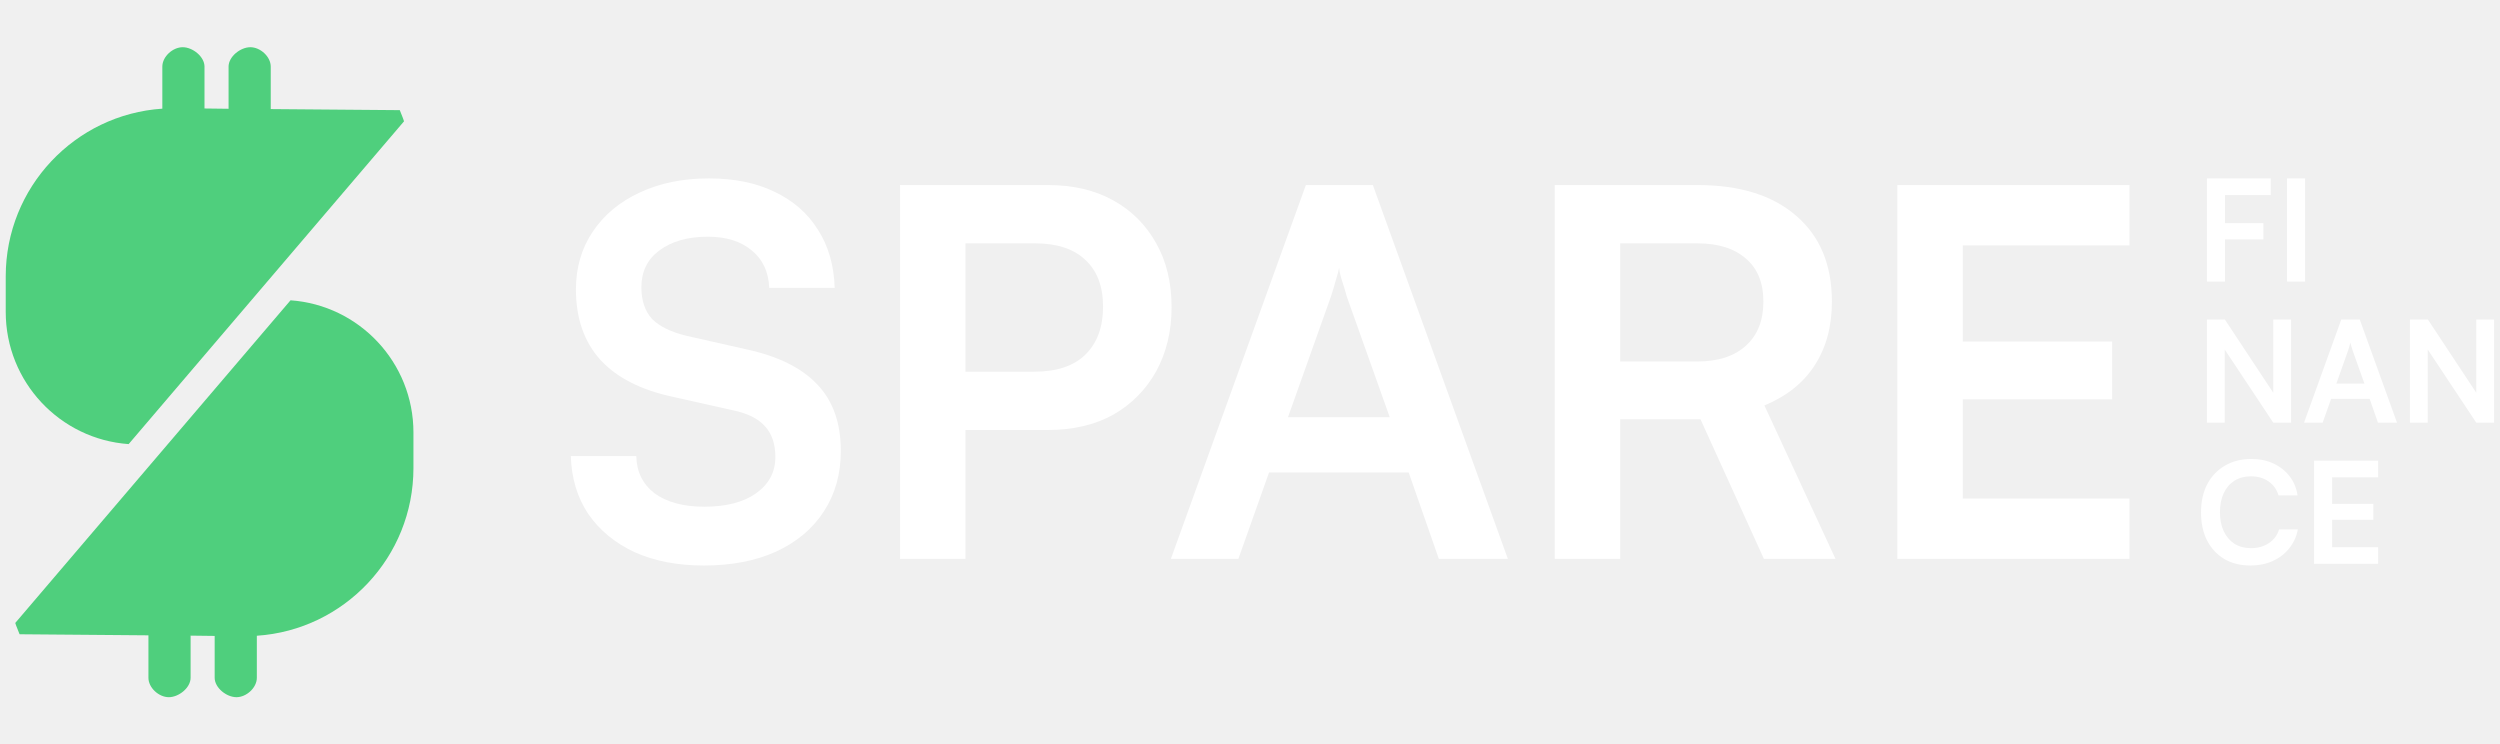
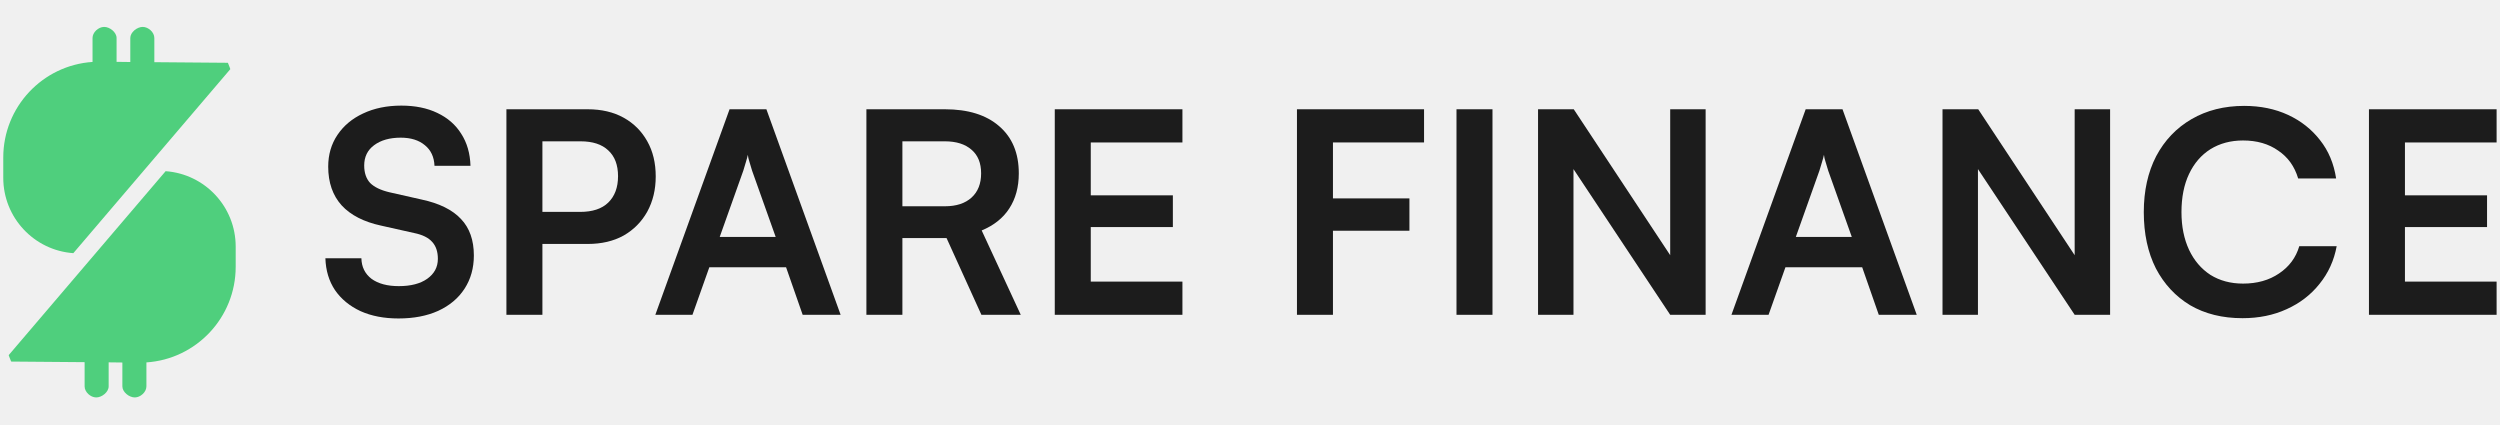
- <svg xmlns="http://www.w3.org/2000/svg" width="3495" height="1040" viewBox="0 0 3495 1040" fill="none">
-   <g clip-path="url(#clip0_409_1658)">
+ <svg xmlns="http://www.w3.org/2000/svg" width="6131" height="1040" viewBox="0 0 6131 1040" fill="none">
+   <g clip-path="url(#clip0_441_1018)">
    <path d="M179.837 620.858C83.798 614.021 8.005 533.902 8.004 436.042L8.004 386.366C8.005 261.821 104.775 160.054 226.933 151.907L226.933 93.152C226.933 79.189 241.479 65.999 255.431 65.999C269.382 65.999 285.899 79.189 285.899 93.152L285.899 151.655L319.533 152.072L319.533 93.152C319.533 79.189 336.05 65.999 350.002 65.999C363.953 65.999 378.499 79.189 378.499 93.152L378.499 152.494L578 154.146L179.837 620.858Z" fill="#4FCF7D" />
    <path d="M406.163 419.822C502.202 426.658 577.995 506.778 577.996 604.638V654.314C577.995 778.859 481.225 880.626 359.067 888.773V947.527C359.067 961.49 344.521 974.681 330.569 974.681C316.618 974.681 300.101 961.49 300.101 947.527V889.025L266.467 888.608V947.527C266.467 961.49 249.95 974.681 235.998 974.681C222.047 974.681 207.501 961.49 207.501 947.527V888.186L8 886.534L406.163 419.822Z" fill="#4FCF7D" />
  </g>
-   <path d="M2977.03 781.299H2652.46V258.702H2977.03V343.061H2711.8L2743.97 313.749V477.463H2952.73V558.248H2743.97V726.251L2711.8 696.94H2977.03V781.299Z" fill="white" />
-   <path d="M2265.04 781.299H2173.53V258.702H2372.99C2432.09 258.702 2478.08 273 2510.97 301.596C2544.33 330.192 2561.01 370.227 2561.01 421.701C2561.01 456.493 2552.91 486.28 2536.7 511.064C2520.98 535.371 2497.62 553.958 2466.64 566.827L2566.02 781.299H2465.93L2377.28 586.129H2265.04V781.299ZM2265.04 340.201V505.345H2372.99C2402.06 505.345 2424.7 497.957 2440.91 483.183C2457.11 468.408 2465.21 447.914 2465.21 421.701C2465.21 395.487 2457.11 375.47 2440.91 361.648C2424.7 347.35 2402.06 340.201 2372.99 340.201H2265.04Z" fill="white" />
-   <path d="M1731.24 781.299H1636.88L1825.61 258.702H1919.26L2108 781.299H2011.49L1969.31 660.48H1774.14L1731.24 781.299ZM1860.64 414.551L1800.59 583.27H1942.86L1882.8 414.551C1880.9 407.402 1878.75 400.253 1876.37 393.104C1873.99 385.955 1872.56 379.759 1872.08 374.517C1871.13 379.283 1869.46 385.479 1867.08 393.104C1865.17 400.253 1863.02 407.402 1860.64 414.551Z" fill="white" />
-   <path d="M1349.76 258.702V781.299H1258.25V258.702H1349.76ZM1464.86 601.142H1327.6V519.643H1445.56C1477.02 519.643 1500.85 511.779 1517.05 496.051C1533.73 479.846 1542.07 457.446 1542.07 428.85C1542.07 400.253 1533.73 378.329 1517.05 363.078C1500.85 347.827 1477.49 340.201 1446.99 340.201H1319.02V258.702H1464.86C1500.13 258.702 1530.63 265.851 1556.37 280.149C1582.11 294.447 1602.12 314.464 1616.42 340.201C1630.72 365.461 1637.87 395.249 1637.87 429.564C1637.87 462.927 1630.72 492.715 1616.42 518.928C1602.12 544.665 1582.11 564.92 1556.37 579.695C1530.63 593.993 1500.13 601.142 1464.86 601.142Z" fill="white" />
-   <path d="M805.149 404.543C805.149 374.04 813.013 347.112 828.741 323.758C844.469 300.404 866.154 282.293 893.798 269.425C921.917 256.08 954.326 249.408 991.025 249.408C1026.29 249.408 1056.8 255.604 1082.53 267.995C1108.75 280.387 1129 298.021 1143.3 320.898C1158.07 343.775 1165.94 370.942 1166.89 402.398H1075.38C1074.43 379.997 1066.33 362.601 1051.08 350.21C1035.83 337.341 1015.33 330.907 989.595 330.907C961.475 330.907 938.837 337.341 921.679 350.21C904.998 362.601 896.657 379.759 896.657 401.683C896.657 420.271 901.662 435.045 911.67 446.007C922.156 456.493 938.36 464.357 960.284 469.599L1042.5 488.187C1087.3 497.719 1120.66 514.162 1142.59 537.515C1164.51 560.392 1175.47 591.372 1175.47 630.453C1175.47 662.386 1167.61 690.505 1151.88 714.812C1136.15 739.119 1113.75 757.945 1084.68 771.29C1056.08 784.158 1022.48 790.592 983.876 790.592C947.177 790.592 915.006 784.397 887.363 772.005C859.72 759.137 838.035 741.264 822.307 718.387C807.055 695.51 798.953 668.582 798 637.602H889.508C889.985 659.526 898.564 676.922 915.245 689.791C932.403 702.182 955.518 708.378 984.591 708.378C1015.09 708.378 1039.16 702.182 1056.8 689.791C1074.91 676.922 1083.96 660.003 1083.96 639.032C1083.96 620.921 1079.2 606.623 1069.66 596.138C1060.13 585.176 1044.64 577.55 1023.2 573.261L940.267 554.673C895.942 545.141 862.342 527.983 839.465 503.2C816.588 477.94 805.149 445.054 805.149 404.543Z" fill="white" />
-   <path d="M3324.6 788.224H3235.02V644H3324.6V667.281H3251.4L3260.28 659.192V704.373H3317.89V726.668H3260.28V773.032L3251.4 764.943H3324.6V788.224Z" fill="white" />
-   <path d="M3146.28 790.593C3132.21 790.593 3119.98 787.567 3109.59 781.517C3099.33 775.335 3091.3 766.72 3085.52 755.671C3079.86 744.491 3077.03 731.338 3077.03 716.212C3077.03 701.217 3079.92 688.13 3085.71 676.95C3091.63 665.77 3099.92 657.089 3110.57 650.907C3121.23 644.725 3133.52 641.634 3147.47 641.634C3158.91 641.634 3169.17 643.738 3178.24 647.947C3187.32 652.156 3194.82 658.075 3200.74 665.704C3206.66 673.201 3210.4 682.145 3211.98 692.536H3185.35C3182.85 684.118 3178.18 677.608 3171.34 673.004C3164.63 668.269 3156.41 665.901 3146.68 665.901C3138 665.901 3130.37 667.94 3123.79 672.017C3117.35 676.095 3112.35 681.882 3108.8 689.38C3105.24 696.877 3103.47 705.821 3103.47 716.212C3103.47 726.208 3105.24 735.021 3108.8 742.65C3112.35 750.147 3117.35 756 3123.79 760.209C3130.37 764.287 3138 766.325 3146.68 766.325C3156.54 766.325 3164.96 763.958 3171.93 759.223C3179.03 754.487 3183.77 748.108 3186.14 740.085H3212.38C3210.54 750.081 3206.52 758.894 3200.34 766.523C3194.29 774.151 3186.6 780.07 3177.26 784.279C3168.05 788.488 3157.73 790.593 3146.28 790.593Z" fill="white" />
-   <path d="M3393.98 590.928H3369.12V446.705H3394.18L3469.15 560.15H3461.85V446.705H3486.71V590.928H3461.85L3386.68 477.68H3393.98V590.928Z" fill="white" />
-   <path d="M3247.06 590.928H3221.02L3273.1 446.705H3298.95L3351.03 590.928H3324.4L3312.76 557.585H3258.9L3247.06 590.928ZM3282.77 489.715L3266.2 536.277H3305.46L3288.89 489.715C3288.36 487.742 3287.77 485.769 3287.11 483.796C3286.45 481.823 3286.06 480.113 3285.93 478.667C3285.66 479.982 3285.2 481.692 3284.55 483.796C3284.02 485.769 3283.43 487.742 3282.77 489.715Z" fill="white" />
-   <path d="M3110.17 590.928H3085.31V446.705H3110.37L3185.34 560.15H3178.04V446.705H3202.9V590.928H3178.04L3102.87 477.68H3110.17V590.928Z" fill="white" />
-   <path d="M3222.51 249.408V393.632H3197.26V249.408H3222.51Z" fill="white" />
-   <path d="M3110.57 249.408V393.632H3085.31V249.408H3110.57ZM3174.49 272.689H3087.29V249.408H3174.49V272.689ZM3164.23 334.64H3086.89V311.951H3164.23V334.64Z" fill="white" />
+   <path d="M6122.68 772.036H5809.62V267.965H6122.68V349.333H5866.85L5897.88 321.061V478.971H6099.23V556.892H5897.88V718.94L5866.85 690.668H6122.68V772.036Z" fill="#1C1C1C" />
+   <path d="M5499.46 780.31C5450.27 780.31 5407.52 769.737 5371.2 748.59C5335.35 726.984 5307.3 696.873 5287.08 658.257C5267.31 619.182 5257.43 573.211 5257.43 520.345C5257.43 467.938 5267.54 422.197 5287.77 383.121C5308.45 344.046 5337.42 313.705 5374.65 292.099C5411.89 270.493 5454.87 259.689 5503.6 259.689C5543.59 259.689 5579.45 267.045 5611.17 281.756C5642.89 296.466 5669.1 317.153 5689.78 343.816C5710.47 370.02 5723.57 401.28 5729.09 437.597H5636C5627.26 408.176 5610.94 385.42 5587.04 369.33C5563.59 352.781 5534.86 344.506 5500.84 344.506C5470.5 344.506 5443.84 351.631 5420.85 365.882C5398.33 380.133 5380.86 400.36 5368.45 426.564C5356.03 452.767 5349.83 484.028 5349.83 520.345C5349.83 555.283 5356.03 586.083 5368.45 612.746C5380.86 638.95 5398.33 659.407 5420.85 674.117C5443.84 688.368 5470.5 695.494 5500.84 695.494C5535.32 695.494 5564.74 687.219 5589.11 670.67C5613.93 654.12 5630.48 631.824 5638.75 603.782H5730.47C5724.03 638.72 5710.01 669.52 5688.4 696.183C5667.26 722.847 5640.36 743.533 5607.72 758.244C5575.54 772.955 5539.46 780.31 5499.46 780.31Z" fill="#1C1C1C" />
+   <path d="M4850.71 772.036H4763.82V267.965H4851.4L5113.43 664.464H5087.92V267.965H5174.8V772.036H5087.92L4825.2 376.226H4850.71V772.036Z" fill="#1C1C1C" />
+   <path d="M4337.22 772.036H4246.2L4428.24 267.965H4518.57L4700.62 772.036H4607.53L4566.84 655.5H4378.59L4337.22 772.036ZM4462.03 418.29L4404.11 581.027H4541.33L4483.41 418.29C4481.57 411.394 4479.5 404.498 4477.2 397.603C4474.9 390.707 4473.52 384.731 4473.06 379.674C4472.14 384.271 4470.53 390.247 4468.23 397.603C4466.4 404.498 4464.33 411.394 4462.03 418.29Z" fill="#1C1C1C" />
+   <path d="M3858.79 772.036H3771.9V267.965H3859.48L4121.51 664.464H4096V267.965H4182.88V772.036H4096L3833.27 376.226H3858.79V772.036Z" fill="#1C1C1C" />
+   <path d="M3660.17 267.965V772.036H3571.9V267.965H3660.17Z" fill="#1C1C1C" />
+   <path d="M3268.92 267.965V772.036H3180.66V267.965H3268.92ZM3492.34 349.333H3187.55V267.965H3492.34V349.333ZM3456.48 565.856H3186.17V486.557H3456.48V565.856Z" fill="#1C1C1C" />
+   <path d="M2899.78 772.036H2586.71V267.965H2899.78V349.333H2643.95L2674.98 321.061V478.971H2876.33V556.892H2674.98V718.94L2643.95 690.668H2899.78V772.036Z" fill="#1C1C1C" />
+   <path d="M2213.03 772.036H2124.76V267.965H2317.15C2374.15 267.965 2418.52 281.756 2450.24 309.339C2482.42 336.921 2498.51 375.537 2498.51 425.185C2498.51 458.744 2490.69 487.476 2475.06 511.381C2459.89 534.826 2437.36 552.755 2407.48 565.167L2503.33 772.036H2406.79L2321.29 583.785H2213.03V772.036ZM2213.03 346.575V505.864H2317.15C2345.19 505.864 2367.03 498.739 2382.66 484.488C2398.29 470.237 2406.1 450.469 2406.1 425.185C2406.1 399.901 2398.29 380.594 2382.66 367.262C2367.03 353.471 2345.19 346.575 2317.15 346.575H2213.03Z" fill="#1C1C1C" />
+   <path d="M1698.16 772.036H1607.13L1789.18 267.965H1879.51L2061.56 772.036H1968.46L1927.78 655.5H1739.53L1698.16 772.036ZM1822.97 418.29L1765.04 581.027H1902.27L1844.34 418.29C1842.5 411.394 1840.44 404.498 1838.14 397.603C1835.84 390.707 1834.46 384.731 1834 379.674C1833.08 384.271 1831.47 390.247 1829.17 397.603C1827.33 404.498 1825.26 411.394 1822.97 418.29Z" fill="#1C1C1C" />
+   <path d="M1330.2 267.965V772.036H1241.93V267.965H1330.2ZM1441.22 598.266H1308.82V519.656H1422.6C1452.94 519.656 1475.93 512.07 1491.56 496.9C1507.65 481.27 1515.69 459.664 1515.69 432.081C1515.69 404.498 1507.65 383.352 1491.56 368.641C1475.93 353.93 1453.4 346.575 1423.98 346.575H1300.55V267.965H1441.22C1475.24 267.965 1504.66 274.86 1529.48 288.652C1554.31 302.443 1573.61 321.751 1587.41 346.575C1601.2 370.94 1608.09 399.672 1608.09 432.771C1608.09 464.95 1601.2 493.682 1587.41 518.966C1573.61 543.79 1554.31 563.328 1529.48 577.579C1504.66 591.37 1475.24 598.266 1441.22 598.266Z" fill="#1C1C1C" />
+   <path d="M804.896 408.635C804.896 379.214 812.481 353.24 827.651 330.715C842.822 308.189 863.738 290.72 890.402 278.308C917.524 265.436 948.785 259 984.182 259C1018.2 259 1047.62 264.976 1072.45 276.929C1097.73 288.881 1117.27 305.89 1131.06 327.956C1145.31 350.022 1152.9 376.226 1153.81 406.567H1065.55C1064.63 384.96 1056.82 368.181 1042.11 356.228C1027.39 343.816 1007.63 337.61 982.803 337.61C955.68 337.61 933.844 343.816 917.295 356.228C901.205 368.181 893.16 384.73 893.16 405.877C893.16 423.806 897.987 438.057 907.641 448.63C917.754 458.744 933.384 466.329 954.531 471.386L1033.83 489.314C1077.04 498.508 1109.22 514.368 1130.37 536.894C1151.52 558.96 1162.09 588.841 1162.09 626.538C1162.09 657.338 1154.5 684.461 1139.33 707.906C1124.16 731.351 1102.56 749.51 1074.52 762.382C1046.93 774.794 1014.52 781 977.287 781C941.889 781 910.859 775.024 884.195 763.071C857.532 750.659 836.616 733.42 821.445 711.354C806.734 689.288 798.919 663.314 798 633.433H886.264C886.724 654.58 894.999 671.359 911.088 683.771C927.638 695.724 949.934 701.7 977.976 701.7C1007.4 701.7 1030.61 695.724 1047.62 683.771C1065.09 671.359 1073.83 655.04 1073.83 634.812C1073.83 617.343 1069.23 603.552 1060.03 593.438C1050.84 582.865 1035.9 575.51 1015.21 571.372L935.223 553.444C892.47 544.25 860.061 527.7 837.995 503.795C815.929 479.431 804.896 447.711 804.896 408.635Z" fill="#1C1C1C" />
  <defs>
-     <clipPath id="clip0_409_1658">
+     <clipPath id="clip0_441_1018">
      <rect x="8" y="8" width="570" height="1024" rx="239.999" fill="white" />
    </clipPath>
  </defs>
</svg>
